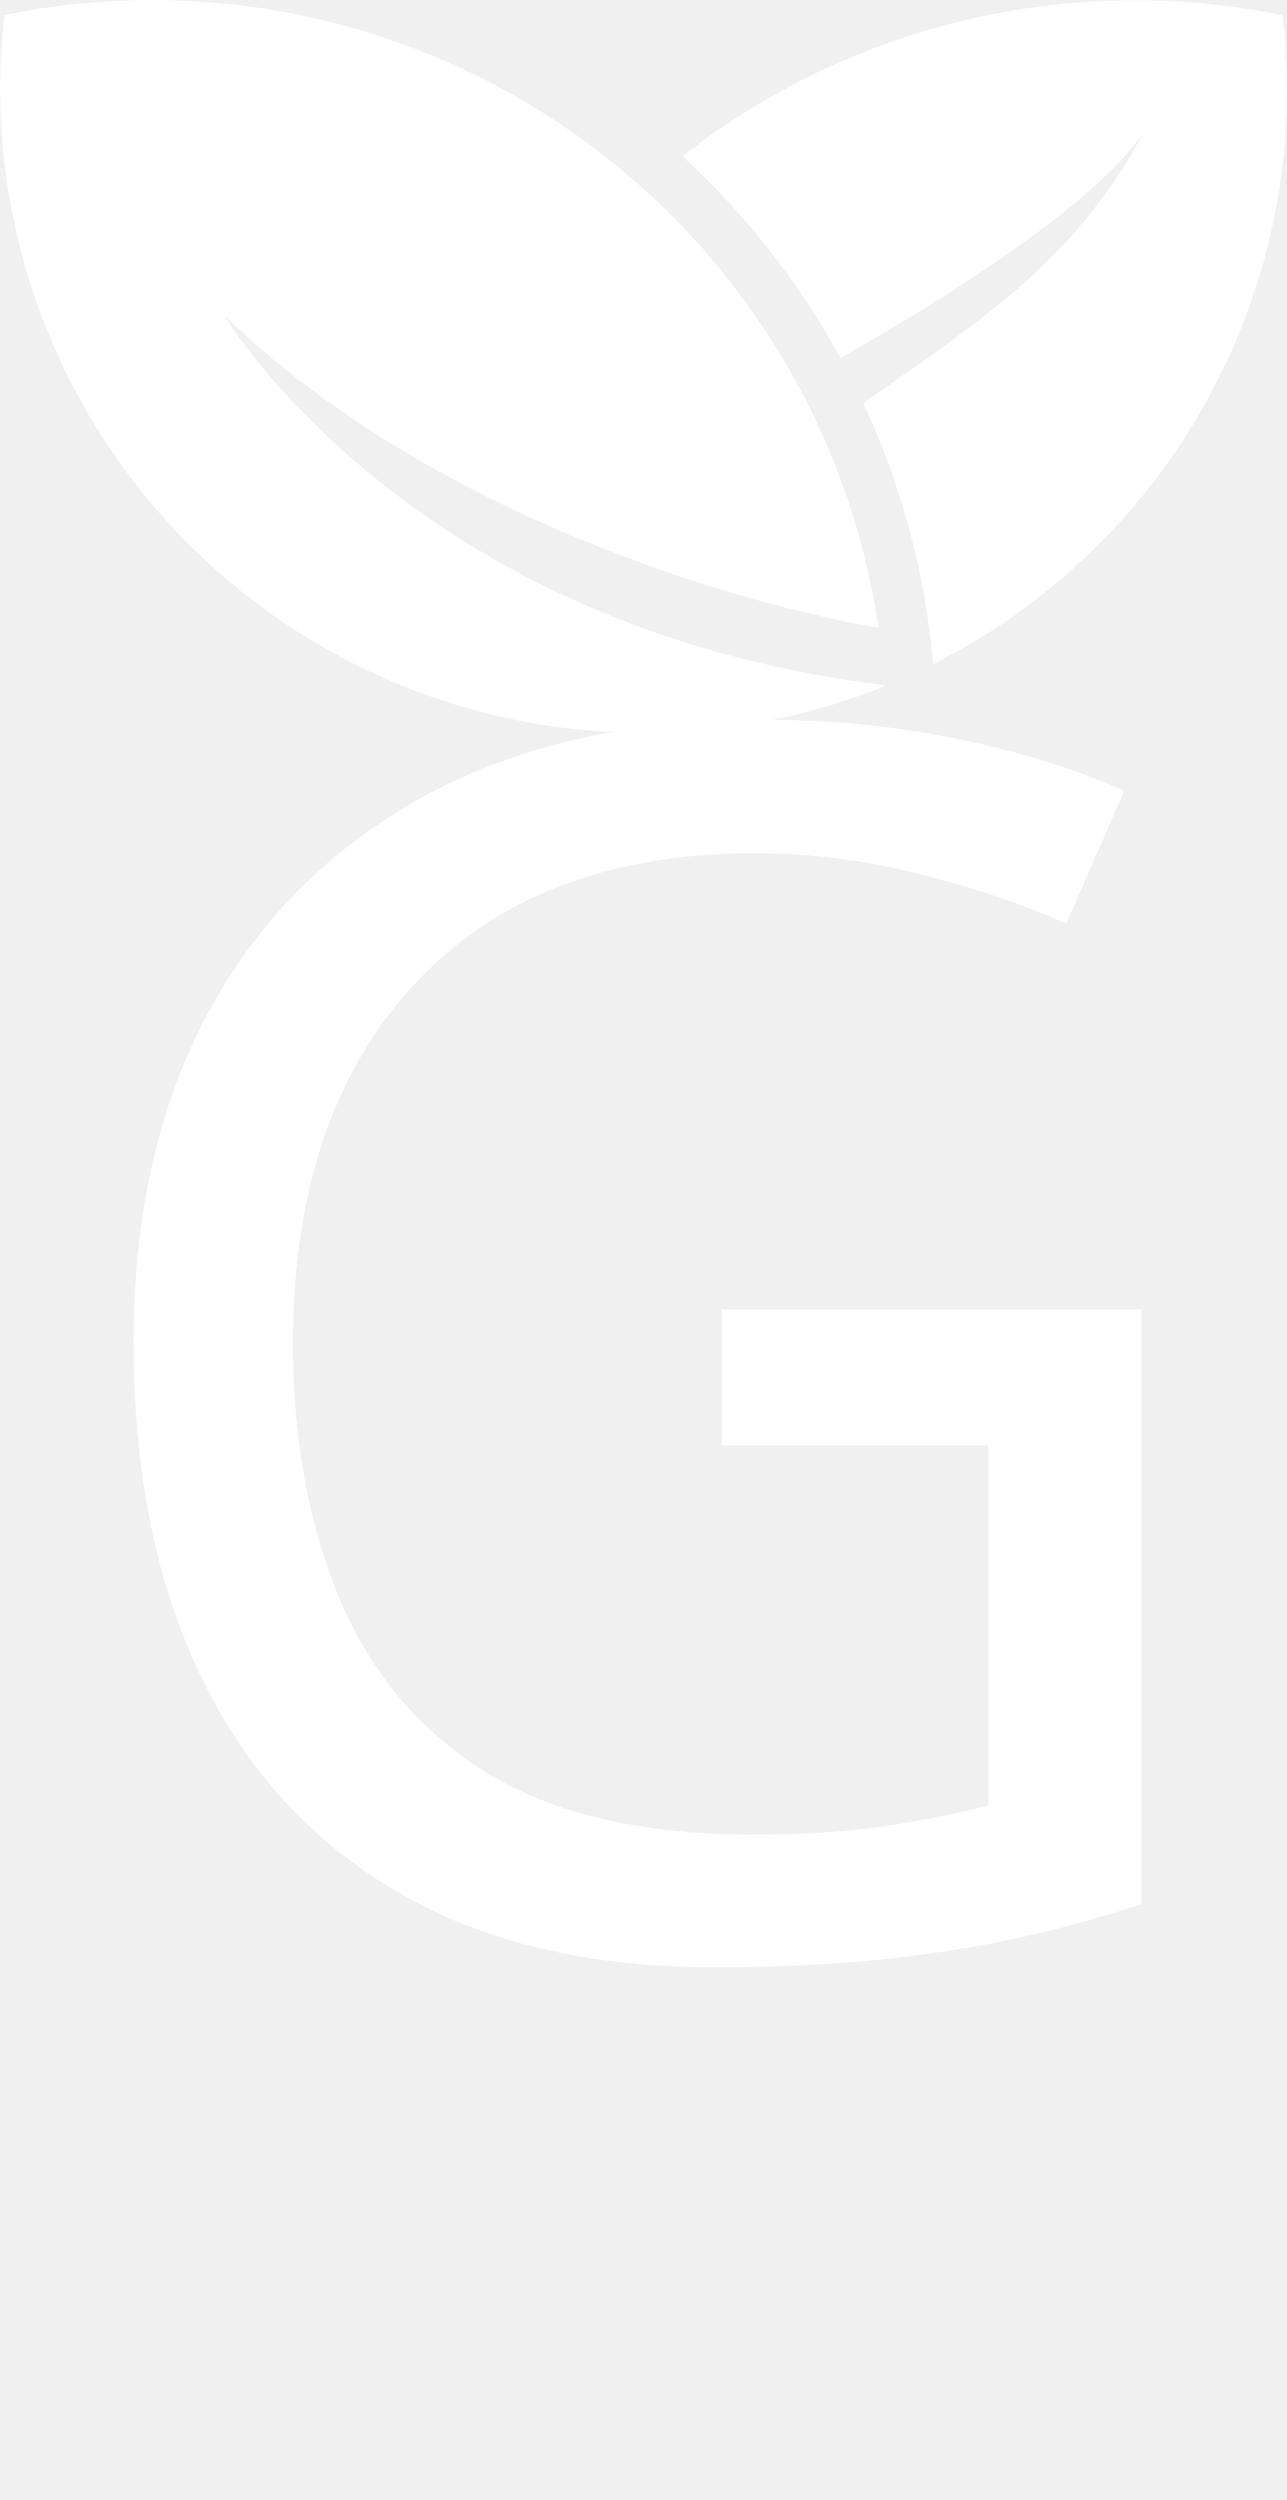
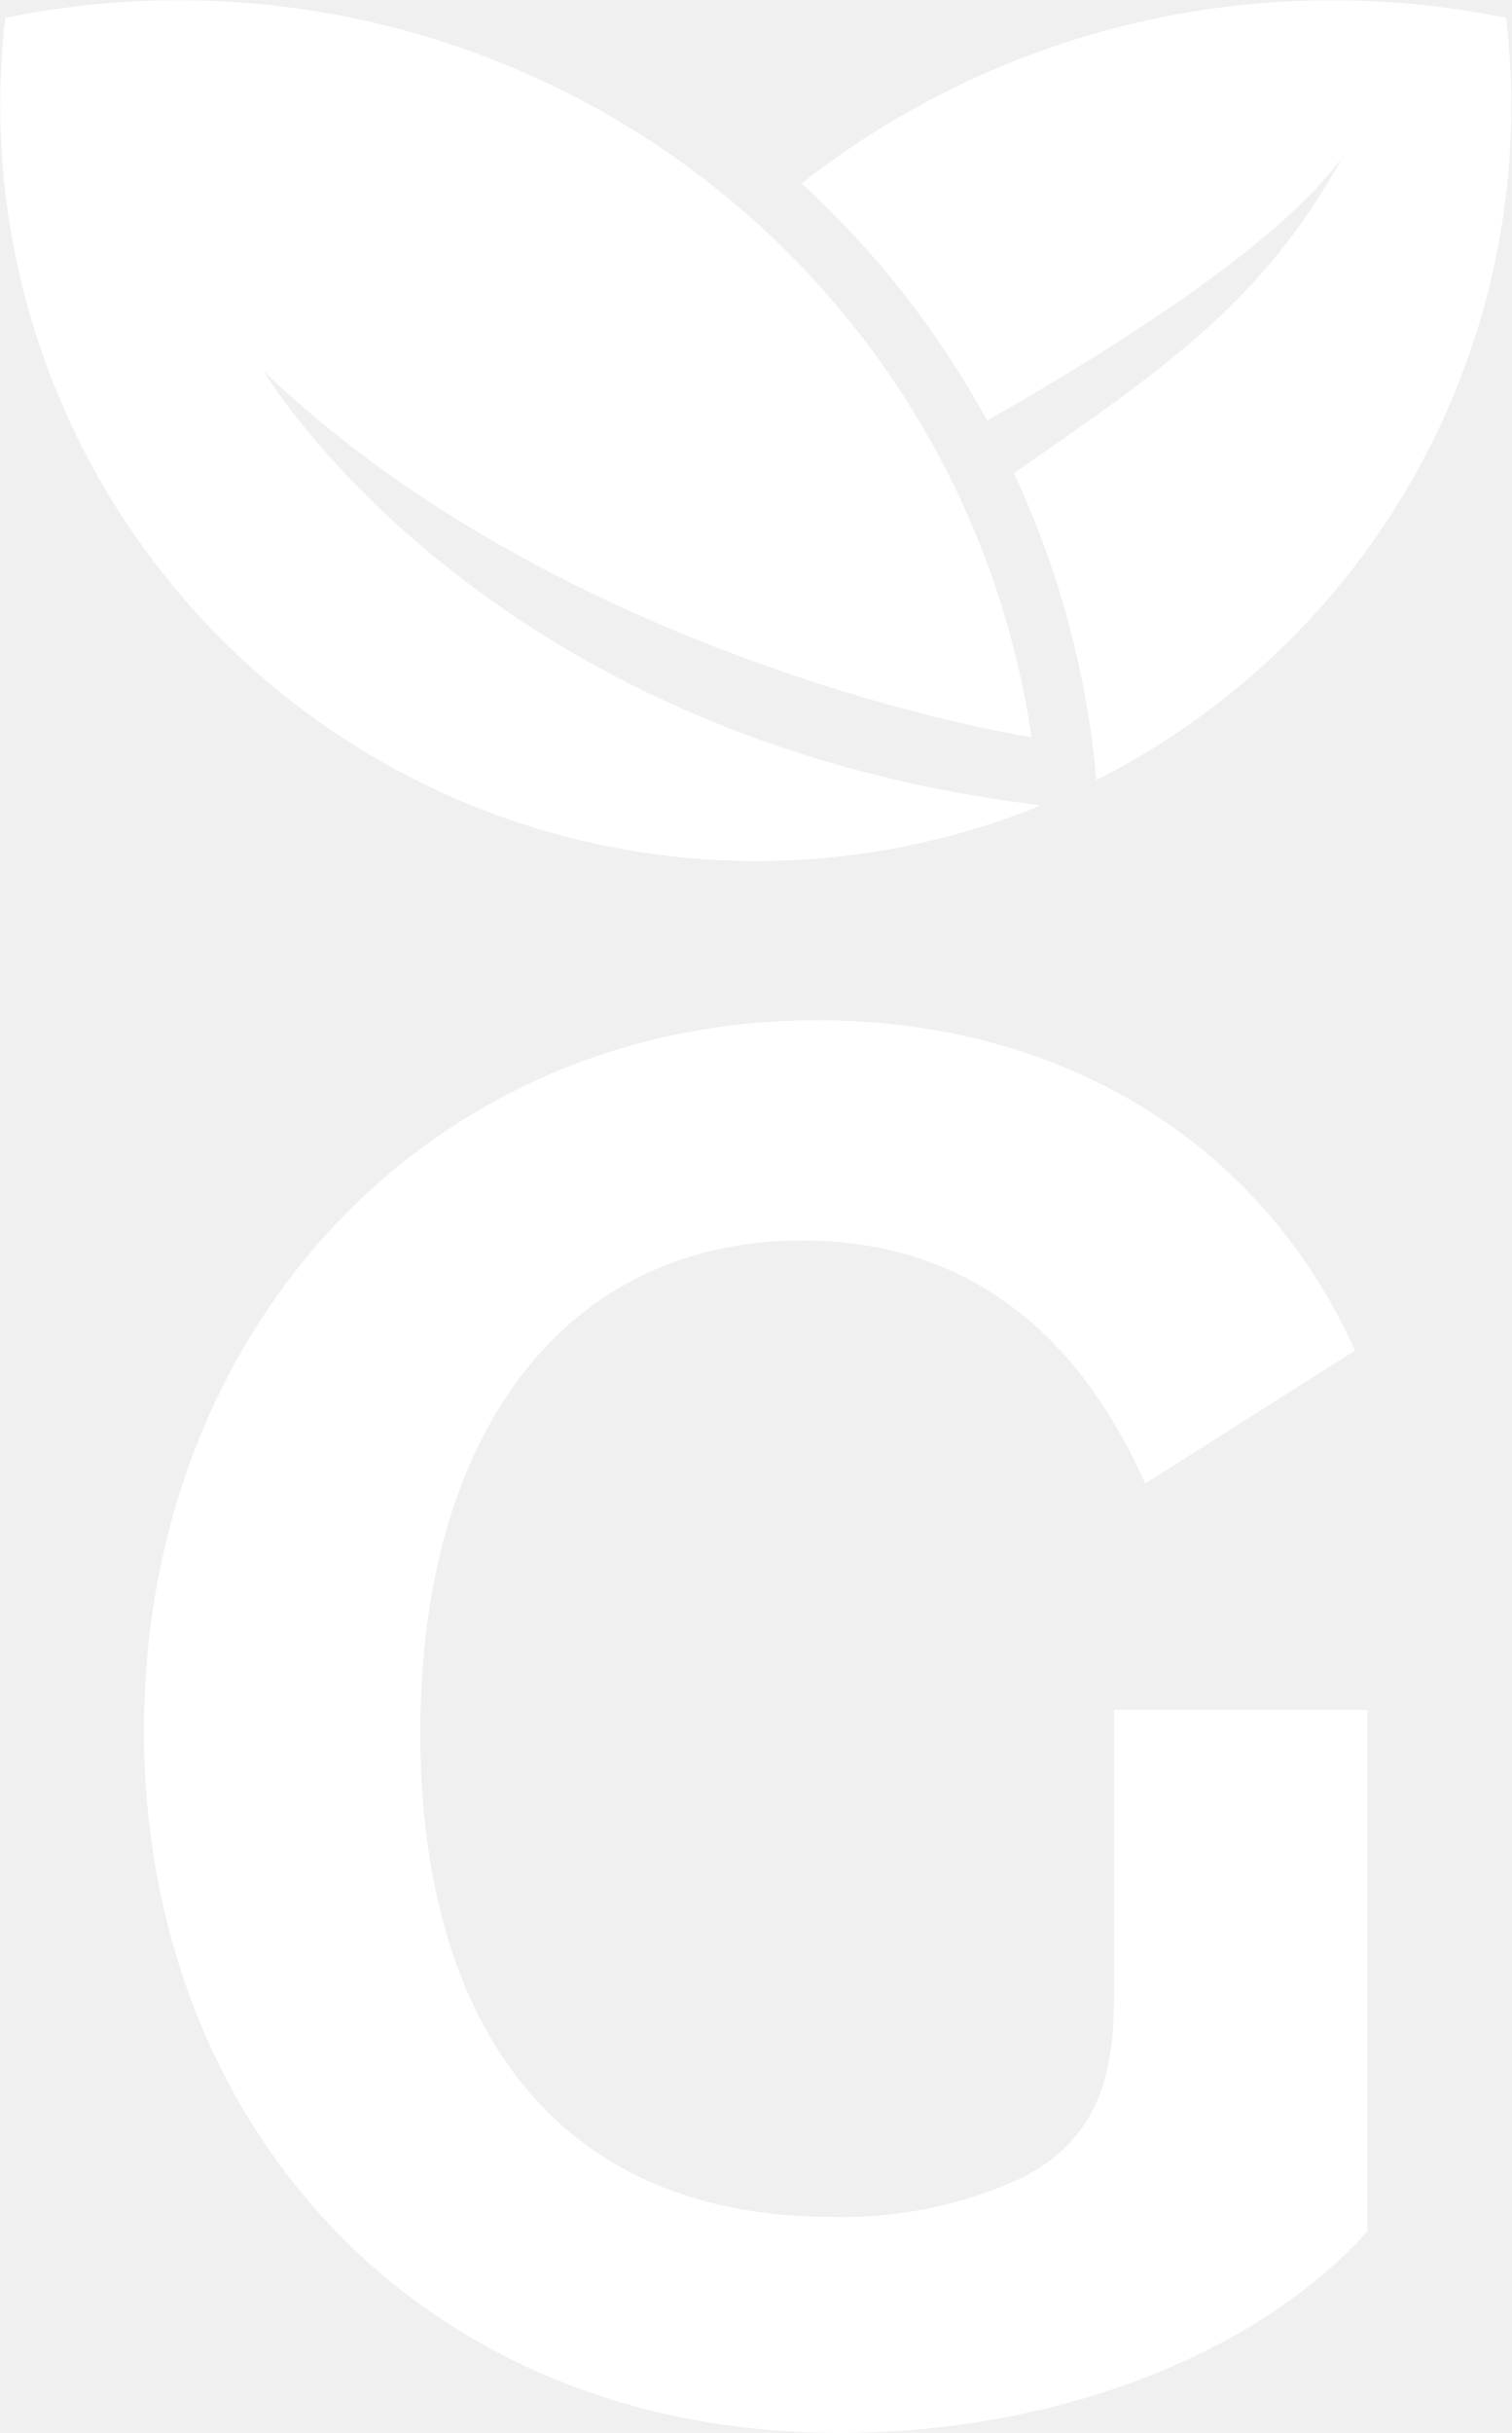
- <svg xmlns="http://www.w3.org/2000/svg" width="25.739" height="50" viewBox="0 0 25.739 50">
-   <defs>
-     <clipPath id="clip-path">
-       <rect id="Rectángulo_53" data-name="Rectángulo 53" width="25.739" height="50" fill="#fff" />
-     </clipPath>
-   </defs>
-   <g id="Grupo_28" data-name="Grupo 28" transform="translate(0 0)">
-     <g id="Grupo_21" data-name="Grupo 21" transform="translate(0 0)" clip-path="url(#clip-path)">
-       <text id="G" transform="translate(0.593 39.003)" fill="#fff" font-size="34" font-family="Bilo-Medium, Bilo" font-weight="500">
-         <tspan x="0" y="0">G</tspan>
-       </text>
-       <path id="Trazado_1299" data-name="Trazado 1299" d="M4.484,6.313c4.594,4.415,11.353,5.961,13.085,6.239A14.685,14.685,0,0,0,.089.3a12.877,12.877,0,0,0,17.6,13.425l0-.021c-9.537-1.164-13.206-7.4-13.206-7.4" transform="translate(0 0)" fill="#fff" />
-       <path id="Trazado_1300" data-name="Trazado 1300" d="M43.305.311a14.7,14.7,0,0,0-12,2.819,15.768,15.768,0,0,1,3.16,4.038c1.961-1.112,5-2.987,6.072-4.517-1.341,2.441-2.929,3.56-5.618,5.416a15.578,15.578,0,0,1,1.4,5.222A12.863,12.863,0,0,0,43.394,1.8,12.982,12.982,0,0,0,43.305.311" transform="translate(-17.655 -0.007)" fill="#fff" />
+ <svg xmlns="http://www.w3.org/2000/svg" width="55.237" height="88.902" viewBox="0 0 55.237 88.902">
+   <g id="Ilustración_13" data-name="Ilustración 13" transform="translate(27.619 44.451)">
+     <g id="Grupo_1756" data-name="Grupo 1756" transform="translate(-27.619 -44.451)">
+       <g id="Grupo_1754" data-name="Grupo 1754" transform="translate(0 0)">
+         <path id="Trazado_4076" data-name="Trazado 4076" d="M5.261,63.243c0-14.805,10.552-25.964,24.6-25.964,8.806,0,16.17,4.327,19.662,12.07l-7.667,4.859c-2.809-6.3-7.288-8.882-12.527-8.882-8.578,0-13.968,6.908-13.968,17.992,0,10.628,4.934,17.688,15.031,17.688a15.513,15.513,0,0,0,6.984-1.442C40.031,78.2,40.714,76,40.714,73.036V62.483h9.262V81.538C45.8,86.169,38.36,88.9,30.693,88.9,15.206,88.9,5.261,77.514,5.261,63.243Z" fill="#fff" />
+       </g>
+       <g id="Grupo_1755" data-name="Grupo 1755" transform="translate(0 0)">
+         <path id="Trazado_4077" data-name="Trazado 4077" d="M9.624,13.547c9.859,9.475,24.365,12.794,28.08,13.39A31.515,31.515,0,0,0,.192.652a27.634,27.634,0,0,0,37.776,28.81l0-.044C17.5,26.92,9.624,13.547,9.624,13.547Z" fill="#fff" />
+         <path id="Trazado_4078" data-name="Trazado 4078" d="M55.046.652A31.7,31.7,0,0,0,48.7.012,31.339,31.339,0,0,0,29.3,6.7a33.827,33.827,0,0,1,6.781,8.665c4.208-2.386,10.733-6.411,13.03-9.7-2.877,5.24-6.287,7.64-12.056,11.623A33.481,33.481,0,0,1,40.072,28.5,27.606,27.606,0,0,0,55.237,3.857,28.016,28.016,0,0,0,55.046.652Z" fill="#fff" />
+       </g>
    </g>
  </g>
</svg>
